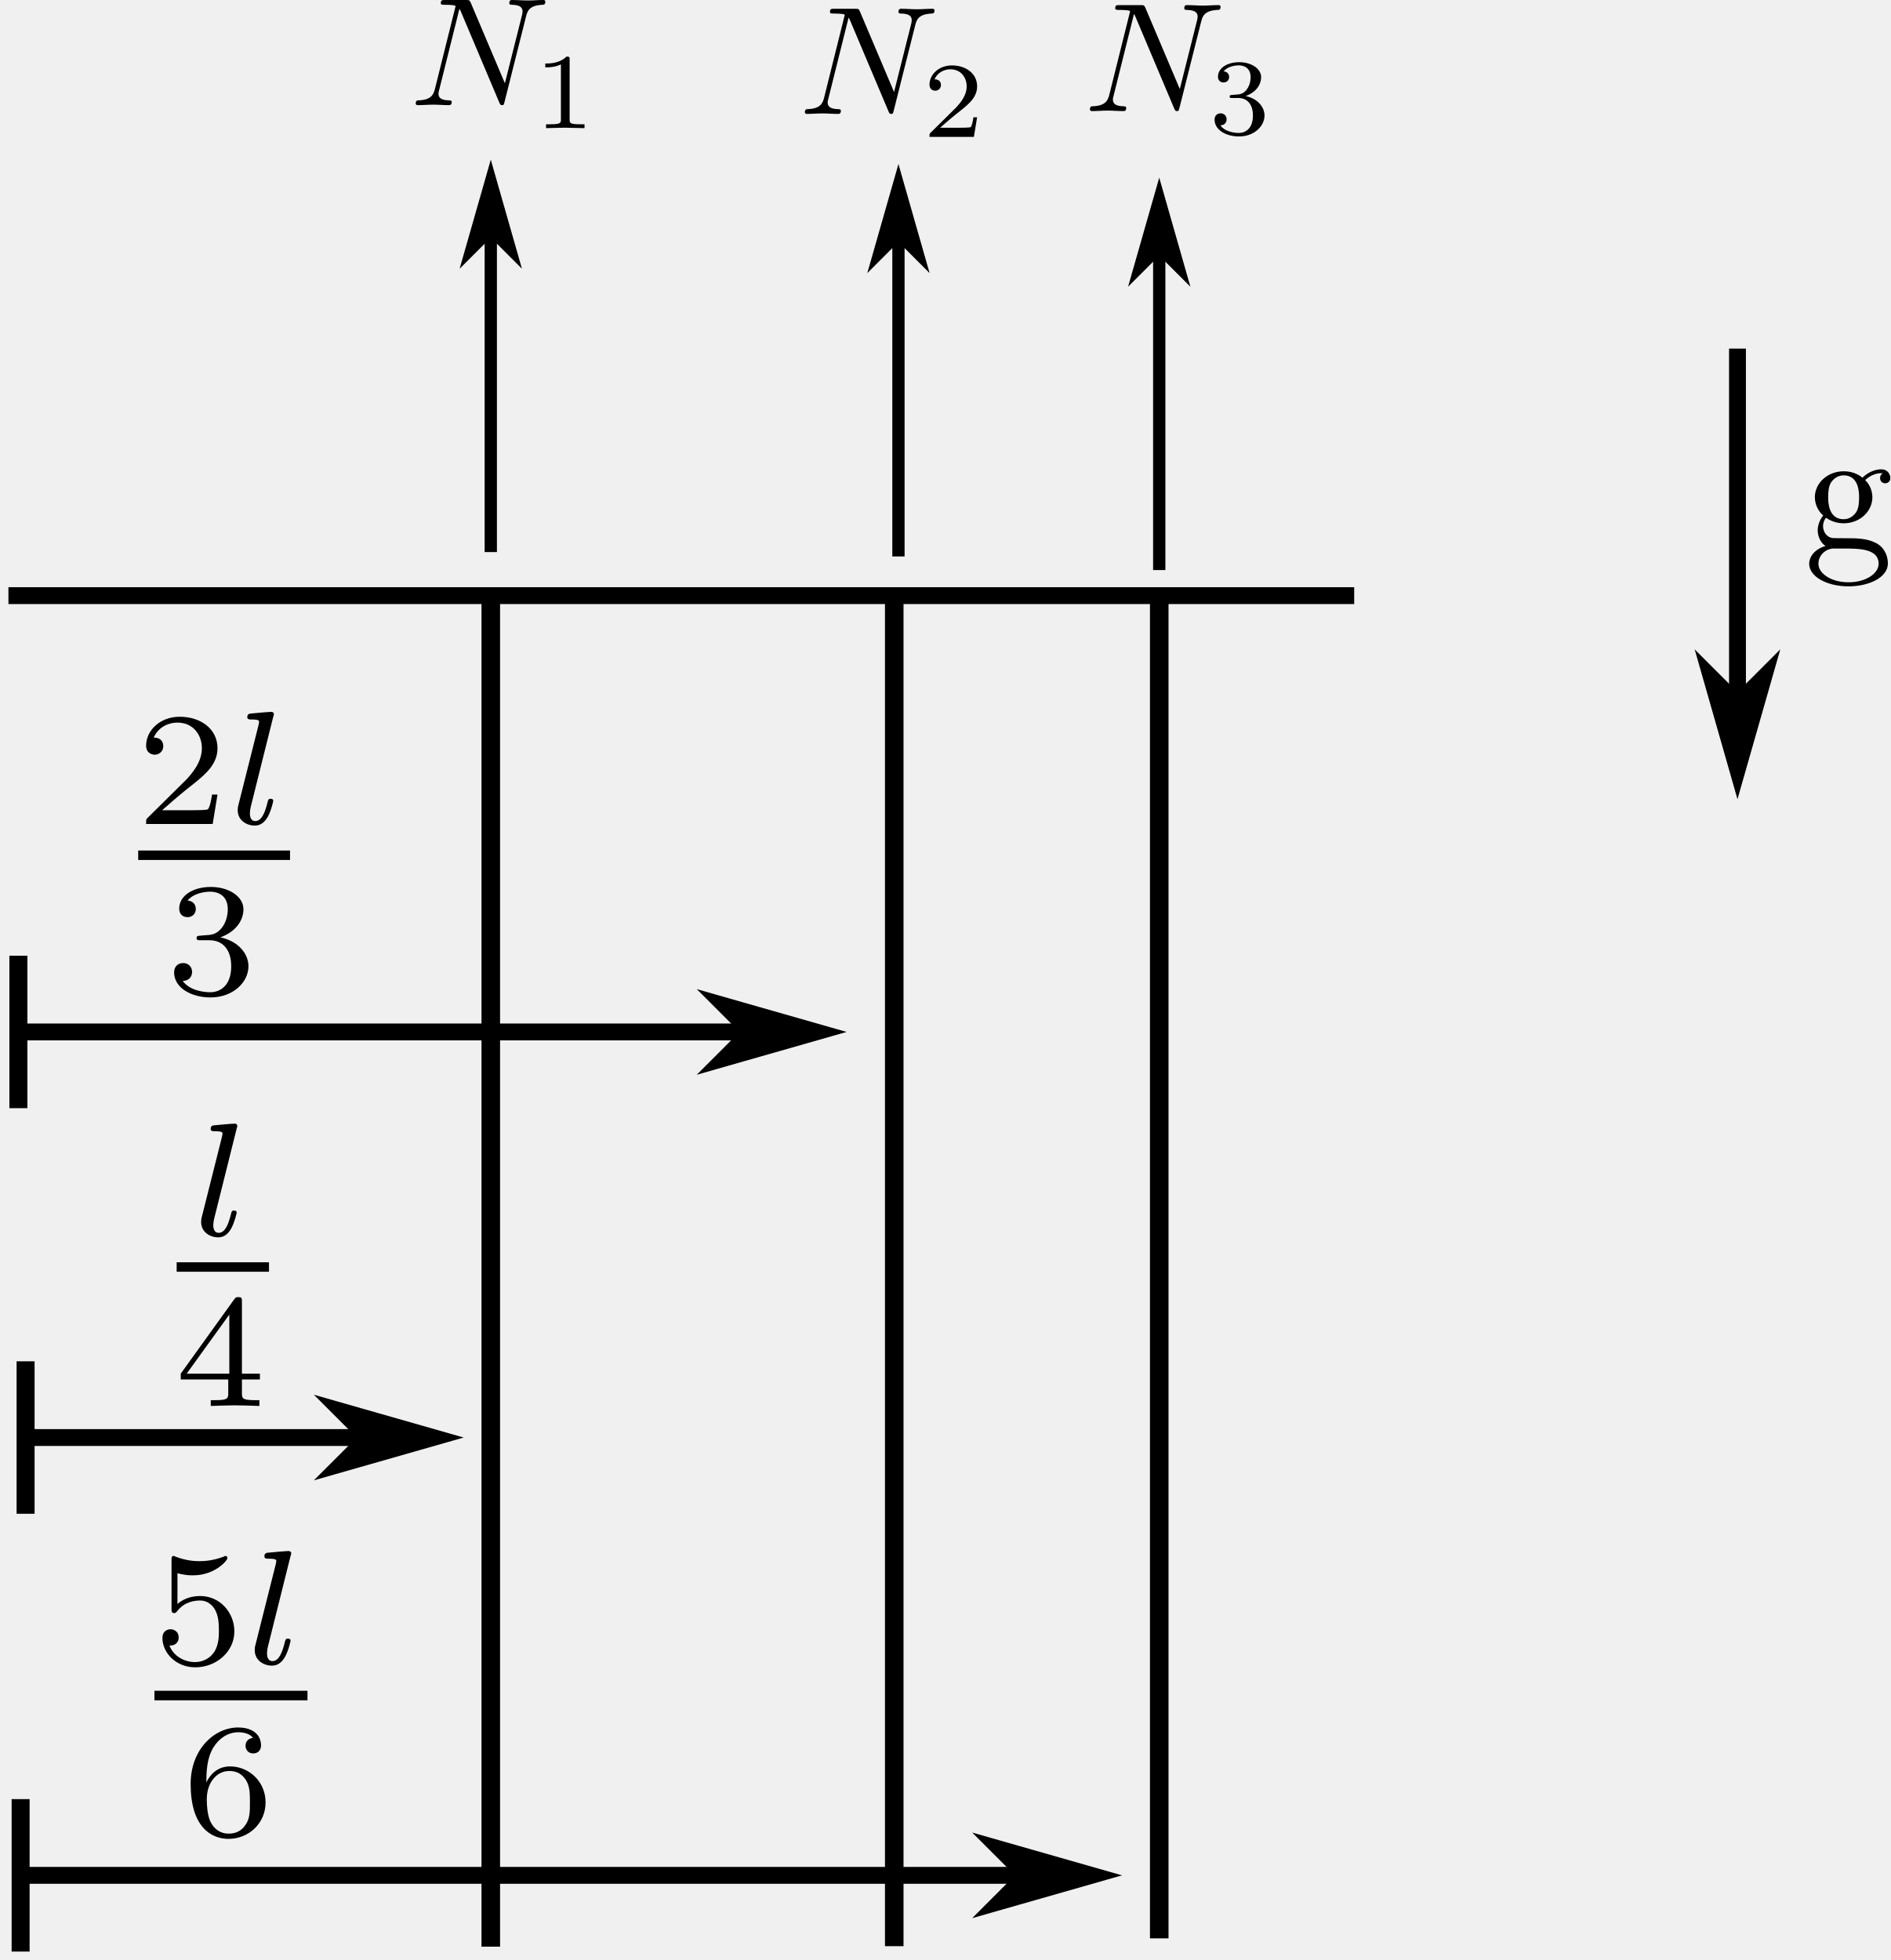
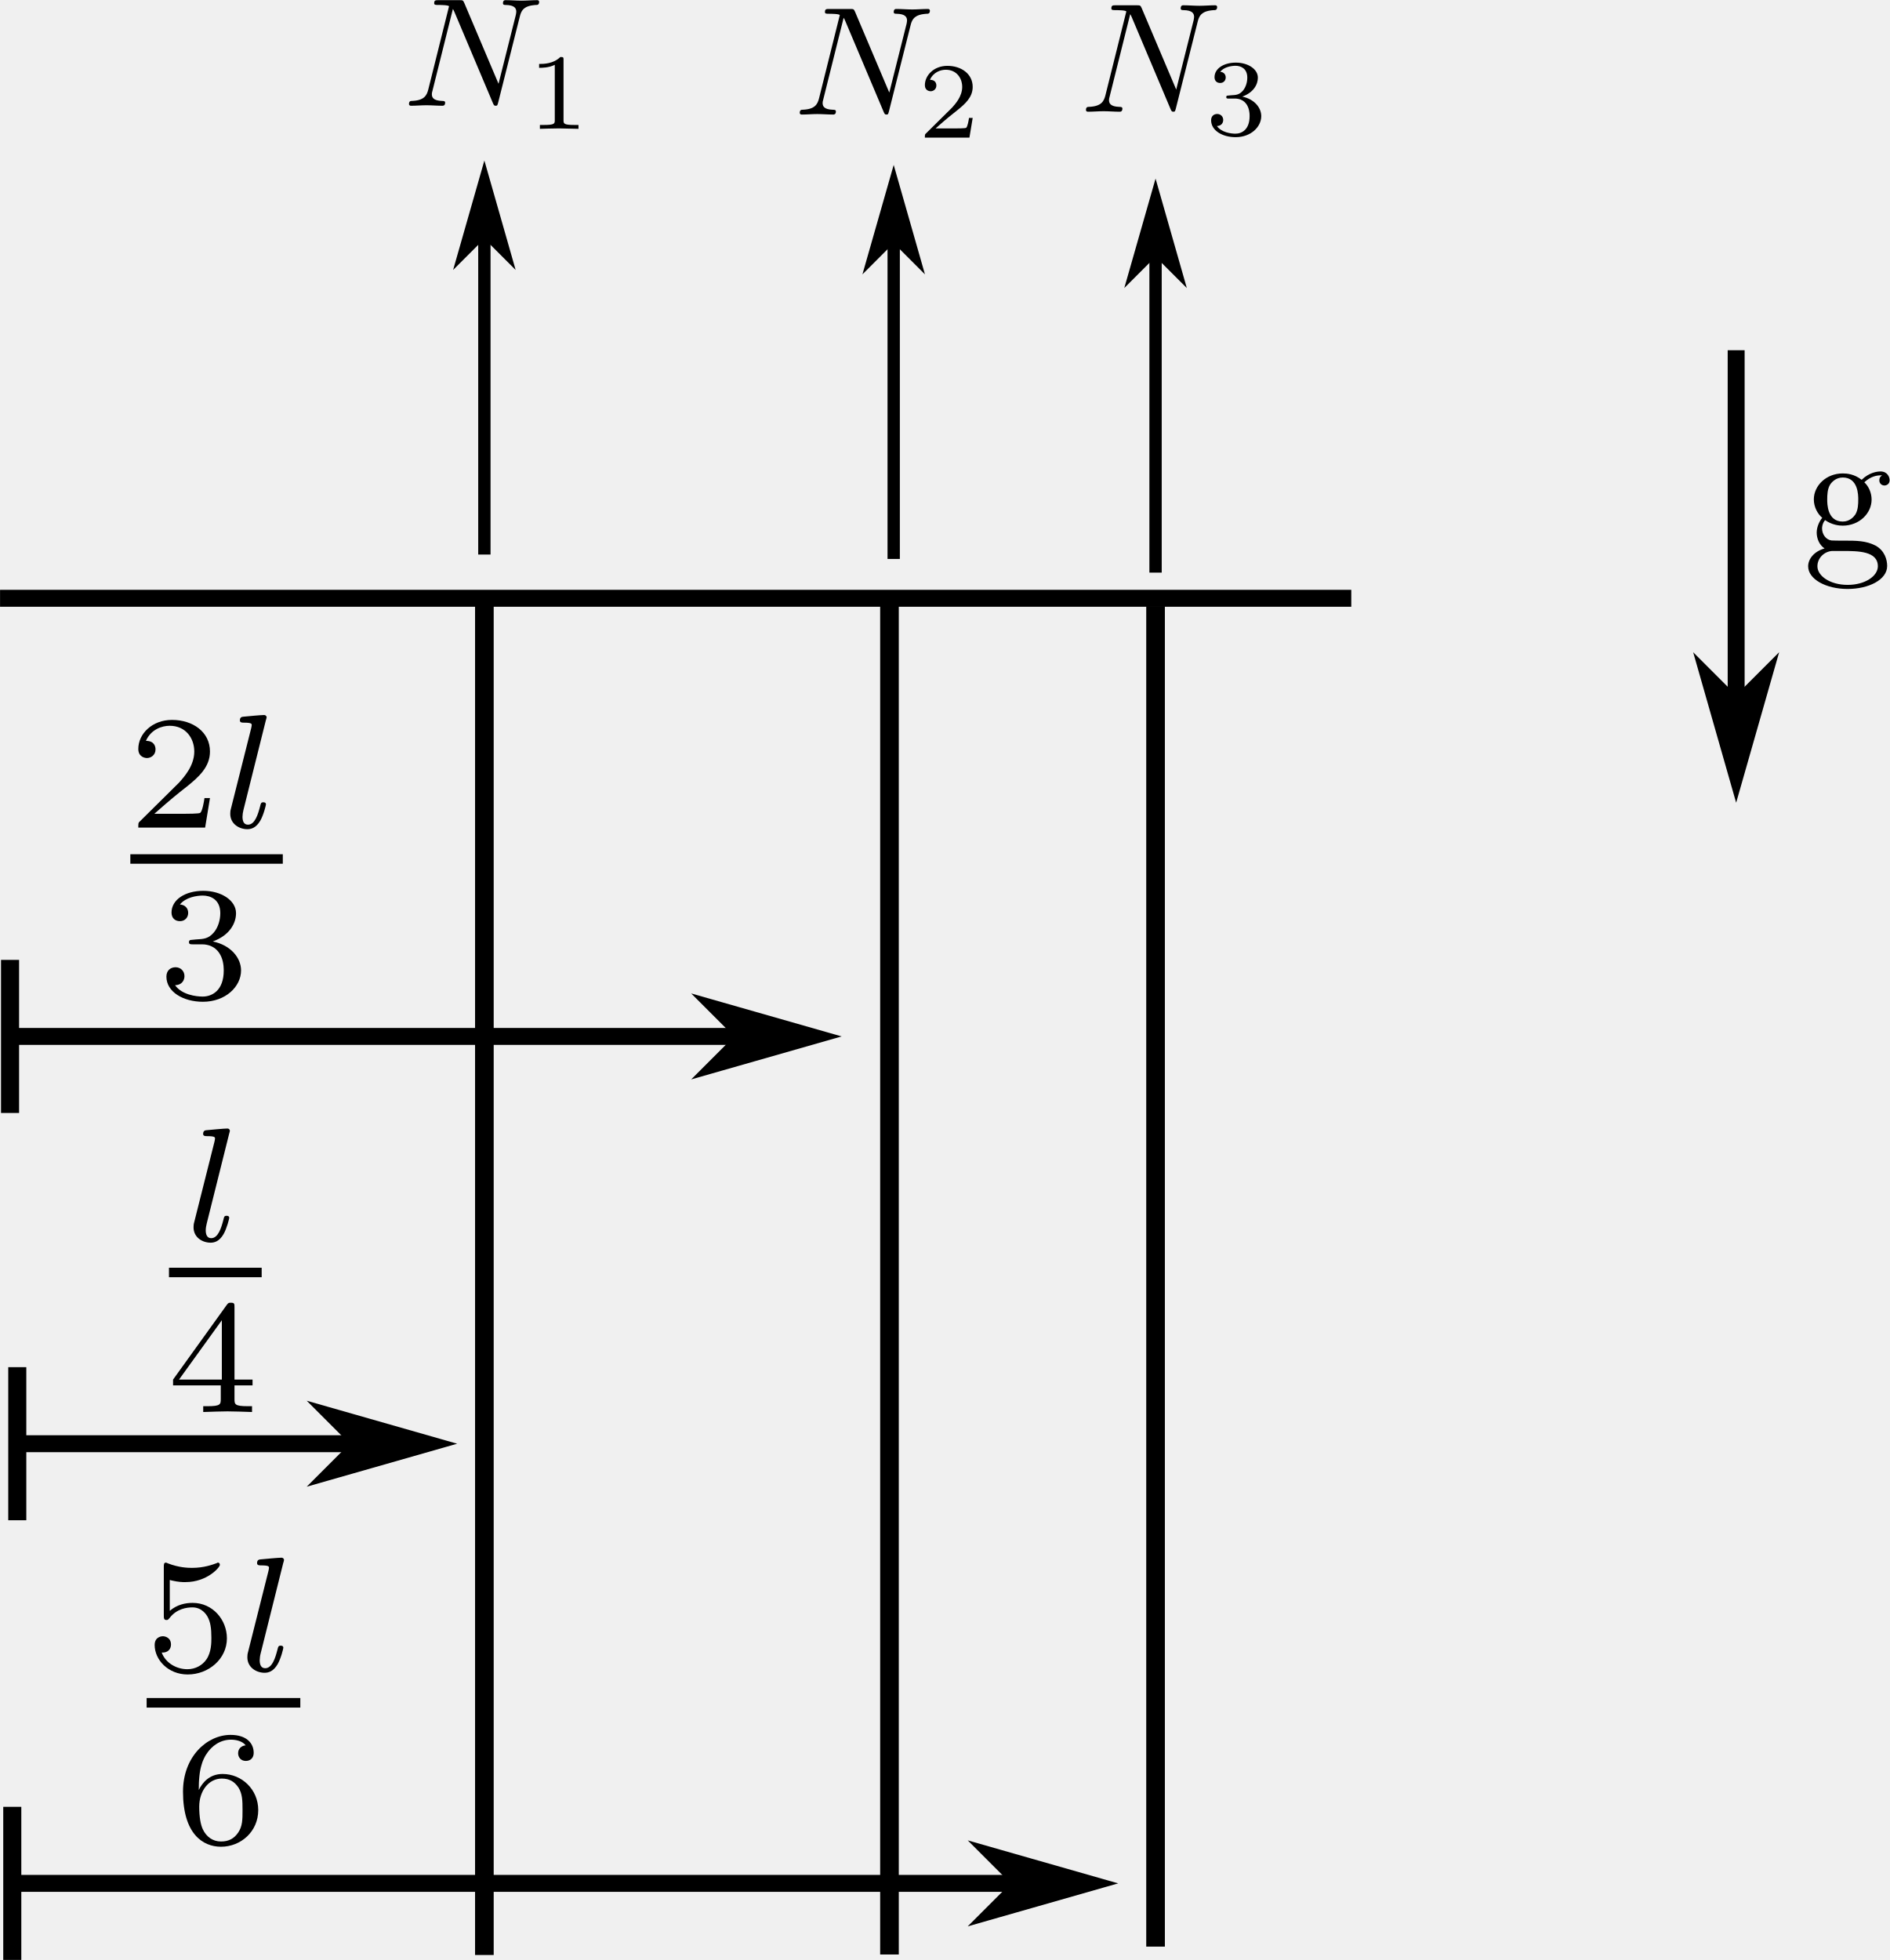
- <svg xmlns="http://www.w3.org/2000/svg" width="154.016" height="159.691" id="svg2" version="1.1">
+ <svg xmlns="http://www.w3.org/2000/svg" width="114.623" height="118.869" id="svg2" version="1.1">
  <defs id="defs4">
    <marker orient="auto" refY="0" refX="0" id="StopL" style="overflow:visible">
      <path id="path5825" d="M 0,5.65 0,-5.65" style="fill:none;stroke:#000000;stroke-width:1pt" transform="scale(0.8,0.8)" />
    </marker>
    <marker style="overflow:visible" id="DistanceStart" refX="0" refY="0" orient="auto">
      <g id="g2300">
        <path style="fill:none;stroke:#ffffff;stroke-width:1.15;stroke-linecap:square" d="M 0,0 2,0" id="path2306" />
        <path style="fill:#000000;fill-rule:evenodd;stroke:none" d="M 0,0 13,4 9,0 13,-4 0,0 z" id="path2302" />
        <path style="fill:none;stroke:#000000;stroke-width:1;stroke-linecap:square" d="M 0,-4 0,40" id="path2304" />
      </g>
    </marker>
    <marker orient="auto" refY="0" refX="0" id="Arrow1Mend" style="overflow:visible">
      <path id="path3886" d="M 0,0 5,-5 -12.5,0 5,5 0,0 z" style="fill-rule:evenodd;stroke:#000000;stroke-width:1pt" transform="matrix(-0.4,0,0,-0.4,-4,0)" />
    </marker>
    <marker orient="auto" refY="0" refX="0" id="Arrow1Mstart" style="overflow:visible">
      <path id="path3883" d="M 0,0 5,-5 -12.5,0 5,5 0,0 z" style="fill-rule:evenodd;stroke:#000000;stroke-width:1pt" transform="matrix(0.4,0,0,0.4,4,0)" />
    </marker>
    <marker orient="auto" refY="0" refX="0" id="Arrow1Mstart-4" style="overflow:visible">
      <path id="path3883-2" d="M 0,0 5,-5 -12.5,0 5,5 0,0 z" style="fill-rule:evenodd;stroke:#000000;stroke-width:1pt" transform="matrix(0.4,0,0,0.4,4,0)" />
    </marker>
    <marker orient="auto" refY="0" refX="0" id="Arrow1Mend-7" style="overflow:visible">
      <path id="path3886-9" d="M 0,0 5,-5 -12.5,0 5,5 0,0 z" style="fill-rule:evenodd;stroke:#000000;stroke-width:1pt" transform="matrix(-0.4,0,0,-0.4,-4,0)" />
    </marker>
    <marker orient="auto" refY="0" refX="0" id="Arrow1Mstart-4-4" style="overflow:visible">
      <path id="path3883-2-9" d="M 0,0 5,-5 -12.5,0 5,5 0,0 z" style="fill-rule:evenodd;stroke:#000000;stroke-width:1pt" transform="matrix(0.4,0,0,0.4,4,0)" />
    </marker>
    <marker orient="auto" refY="0" refX="0" id="Arrow1Mend-7-9" style="overflow:visible">
      <path id="path3886-9-7" d="M 0,0 5,-5 -12.5,0 5,5 0,0 z" style="fill-rule:evenodd;stroke:#000000;stroke-width:1pt" transform="matrix(-0.4,0,0,-0.4,-4,0)" />
    </marker>
    <marker orient="auto" refY="0" refX="0" id="StopL-5" style="overflow:visible">
      <path id="path5825-0" d="M 0,5.65 0,-5.65" style="fill:none;stroke:#000000;stroke-width:1pt" transform="scale(0.8,0.8)" />
    </marker>
    <marker orient="auto" refY="0" refX="0" id="Arrow1Mend-7-97" style="overflow:visible">
      <path id="path3886-9-73" d="M 0,0 5,-5 -12.5,0 5,5 0,0 z" style="fill-rule:evenodd;stroke:#000000;stroke-width:1pt" transform="matrix(-0.4,0,0,-0.4,-4,0)" />
    </marker>
    <marker orient="auto" refY="0" refX="0" id="StopL-0" style="overflow:visible">
      <path id="path5825-1" d="M 0,5.65 0,-5.65" style="fill:none;stroke:#000000;stroke-width:1pt" transform="scale(0.8,0.8)" />
    </marker>
    <marker orient="auto" refY="0" refX="0" id="Arrow1Mend-7-4" style="overflow:visible">
      <path id="path3886-9-0" d="M 0,0 5,-5 -12.5,0 5,5 0,0 z" style="fill-rule:evenodd;stroke:#000000;stroke-width:1pt" transform="matrix(-0.4,0,0,-0.4,-4,0)" />
    </marker>
    <marker orient="auto" refY="0" refX="0" id="Arrow1Mend-7-97-9" style="overflow:visible">
      <path id="path3886-9-73-3" d="M 0,0 5,-5 -12.5,0 5,5 0,0 z" style="fill-rule:evenodd;stroke:#000000;stroke-width:1pt" transform="matrix(-0.4,0,0,-0.4,-4,0)" />
    </marker>
  </defs>
-   <g id="layer1" transform="translate(-44.27083,-97.12315)">
+   <g id="layer1" transform="translate(-44.78125,-97.11347)">
    <flowRoot style="font-size:8px;font-style:normal;font-variant:normal;font-weight:normal;font-stretch:normal;line-height:125%;letter-spacing:0px;word-spacing:0px;fill:#000000;fill-opacity:1;stroke:none;font-family:Monospace;-inkscape-font-specification:Monospace" id="flowRoot4599" xml:space="preserve">
      <flowRegion id="flowRegion4601">
        <rect y="-102.419" x="8.586" height="77.277" width="88.388" id="rect4603" />
      </flowRegion>
      <flowPara id="flowPara4605" />
    </flowRoot>
    <flowRoot xml:space="preserve" id="flowRoot4684" style="font-size:8px;font-style:normal;font-variant:normal;font-weight:normal;font-stretch:normal;line-height:125%;letter-spacing:0px;word-spacing:0px;fill:#000000;fill-opacity:1;stroke:none;font-family:Monospace;-inkscape-font-specification:Monospace">
      <flowRegion id="flowRegion4686">
        <rect id="rect4688" width="92.934" height="59.094" x="86.368" y="-85.246" />
      </flowRegion>
      <flowPara id="flowPara4690" />
    </flowRoot>
-     <path id="path3343" d="m 44.958,145.652 109.646,0" style="fill:none;stroke:#000000;stroke-width:1.374px;stroke-linecap:butt;stroke-linejoin:miter;stroke-opacity:1" />
-     <path id="path3345" d="m 117.13,145.417 0,110.27" style="fill:none;stroke:#000000;stroke-width:1.512px;stroke-linecap:butt;stroke-linejoin:miter;stroke-opacity:1" />
-     <path id="path3347-8" d="m 45.769,181.201 64.773,0" style="fill:none;stroke:#000000;stroke-width:1.374px;stroke-linecap:butt;stroke-linejoin:miter;stroke-opacity:1;marker-start:url(#StopL);marker-end:url(#Arrow1Mend-7)" />
-     <path id="path4944" d="m 185.833,125.527 0,34.004" style="fill:none;stroke:#000000;stroke-width:1.374px;stroke-linecap:butt;stroke-linejoin:miter;stroke-opacity:1;marker-end:url(#Arrow1Mend-7-9)" />
-     <g id="g5188" transform="matrix(2.06097,0,0,2.06097,109.8062,50.06491)">
+     <path id="path3343" d="m 44.784,133.398 81.959,0" style="fill:none;stroke:#000000;stroke-width:1.027px;stroke-linecap:butt;stroke-linejoin:miter;stroke-opacity:1" />
+     <path id="path3345" d="m 98.732,133.222 0,82.426" style="fill:none;stroke:#000000;stroke-width:1.13px;stroke-linecap:butt;stroke-linejoin:miter;stroke-opacity:1" />
+     <path id="path3347-8" d="m 45.391,159.97 48.417,0" style="fill:none;stroke:#000000;stroke-width:1.027px;stroke-linecap:butt;stroke-linejoin:miter;stroke-opacity:1;marker-start:url(#StopL);marker-end:url(#Arrow1Mend-7)" />
+     <path id="path4944" d="m 150.087,118.354 0,25.418" style="fill:none;stroke:#000000;stroke-width:1.027px;stroke-linecap:butt;stroke-linejoin:miter;stroke-opacity:1;marker-end:url(#Arrow1Mend-7-9)" />
+     <g id="g5188" transform="matrix(1.540552,0,0,1.540552,93.25775,61.94765)">
      <g word-spacing="normal" letter-spacing="normal" font-size-adjust="none" font-stretch="normal" font-weight="normal" font-variant="normal" font-style="normal" stroke-miterlimit="10.433" xml:space="preserve" transform="matrix(0.1409076,0,0,-0.1409076,-24.65882,101.8022)" id="g5190" style="font-style:normal;font-variant:normal;font-weight:normal;font-stretch:normal;letter-spacing:normal;word-spacing:normal;text-anchor:start;fill:none;stroke:#000000;stroke-linecap:butt;stroke-linejoin:miter;stroke-miterlimit:10.433;stroke-opacity:1;stroke-dasharray:none;stroke-dashoffset:0">
        <path id="path5192" d="m 460.8,412.82 0,0.03 0,0.02 0,0.03 0,0.04 0,0.04 0.01,0.05 0,0.05 0,0.06 0.01,0.05 0.01,0.07 0.01,0.06 0.01,0.07 0.01,0.07 0.01,0.08 0.02,0.08 0.02,0.08 0.02,0.08 0.02,0.08 0.03,0.09 0.03,0.09 0.03,0.09 0.04,0.09 0.03,0.09 0.05,0.1 0.04,0.09 0.05,0.1 0.06,0.09 0.06,0.1 0.06,0.09 0.07,0.1 0.07,0.09 0.07,0.1 c 1.96,-1.39 3.99,-1.55 4.94,-1.55 v 1.14 c -4.34,0 -4.34,4.99 -4.34,6.14 0,1.35 0.06,2.94 0.8,4.17 0.4,0.61 1.54,2 3.54,2 4.33,0 4.33,-4.98 4.33,-6.12 0,-1.34 -0.05,-2.94 -0.8,-4.19 -0.39,-0.59 -1.54,-2 -3.53,-2 h 0 v -1.14 c 4.63,0 8.06,3.44 8.06,7.28 0,1.85 -0.79,3.69 -2.03,4.83 1.78,1.69 3.58,1.94 4.49,1.94 0.09,0 0.34,0 0.5,-0.05 -0.56,-0.2 -0.8,-0.75 -0.8,-1.34 0,-0.85 0.64,-1.44 1.44,-1.44 0.5,0 1.44,0.34 1.44,1.48 0,0.85 -0.6,2.44 -2.54,2.44 -1,0 -3.18,-0.3 -5.28,-2.33 -2.09,1.64 -4.18,1.78 -5.28,1.78 -4.64,0 -8.08,-3.43 -8.08,-7.26 0,-2.19 1.1,-4.09 2.35,-5.14 -0.64,-0.74 -1.55,-2.39 -1.55,-4.13 0,-1.54 0.66,-3.43 2.2,-4.43 -3,-0.85 -4.59,-2.99 -4.59,-4.99 0,-3.58 4.94,-6.33 11.02,-6.33 l 0.04,1.14 c -5.03,0 -8.47,2.55 -8.47,5.19 0,2.3 1.89,4.14 4.1,4.28 h 2.94 c 4.28,0 9.85,0 9.85,-4.28 0,-2.69 -3.53,-5.19 -8.42,-5.19 h 0 l -0.04,-1.14 c 5.87,0 11.06,2.55 11.06,6.43 0,1.75 -0.7,4.29 -3.24,5.68 -2.64,1.39 -5.53,1.39 -8.57,1.39 -1.25,0 -3.39,0 -3.74,0.05 -1.59,0.2 -2.64,1.75 -2.64,3.34 z" style="fill:#000000;stroke-width:0" />
      </g>
    </g>
-     <path id="path3345-8" d="m 84.258,146.258 0,109.469" style="fill:none;stroke:#000000;stroke-width:1.512px;stroke-linecap:butt;stroke-linejoin:miter;stroke-opacity:1" />
-     <path id="path3347-8-0" d="m 46.356,214.246 32.988,0" style="fill:none;stroke:#000000;stroke-width:1.374px;stroke-linecap:butt;stroke-linejoin:miter;stroke-opacity:1;marker-start:url(#StopL);marker-end:url(#Arrow1Mend-7)" />
-     <g transform="matrix(3.375,0,0,3.375,-49.71449,-33.13697)" id="g3373">
+     <path id="path3345-8" d="m 74.161,133.851 0,81.827" style="fill:none;stroke:#000000;stroke-width:1.13px;stroke-linecap:butt;stroke-linejoin:miter;stroke-opacity:1" />
+     <path id="path3347-8-0" d="m 45.829,184.671 24.658,0" style="fill:none;stroke:#000000;stroke-width:1.027px;stroke-linecap:butt;stroke-linejoin:miter;stroke-opacity:1;marker-start:url(#StopL);marker-end:url(#Arrow1Mend-7)" />
+     <g transform="matrix(2.522774,0,0,2.522774,-25.98213,-0.2448146)" id="g3373">
      <g style="font-style:normal;font-variant:normal;font-weight:normal;font-stretch:normal;letter-spacing:normal;word-spacing:normal;text-anchor:start;fill:none;stroke:#000000;stroke-linecap:butt;stroke-linejoin:miter;stroke-miterlimit:10.433;stroke-opacity:1;stroke-dasharray:none;stroke-dashoffset:0" id="g3375" transform="matrix(0.1118897,0,0,-0.1118897,-19.58069,116.0661)" xml:space="preserve" stroke-miterlimit="10.433" font-style="normal" font-variant="normal" font-weight="normal" font-stretch="normal" font-size-adjust="none" letter-spacing="normal" word-spacing="normal">
        <path style="fill:#000000;stroke-width:0" d="m 474.95,448.9 0,0.01 0,0 0,0 0.01,0.01 0,0 0,0.01 0,0.01 0,0 0.01,0.01 0,0.01 0,0.01 0.01,0.02 0,0.02 0.01,0.02 0.01,0.02 0,0.02 0.01,0.02 0,0.03 0.01,0.02 0.01,0.05 0.01,0.04 0.01,0.03 0,0.02 0.01,0.02 0,0.02 0.01,0.02 0,0.02 0.01,0.02 0,0.01 0,0.01 0,0.01 0,0 0.01,0.01 0,0 0,0.01 0,0 0,0.01 0,0 0,0 0,0.01 0,0 c 0,0.19 -0.14,0.5 -0.56,0.5 -0.69,0 -3.6,-0.28 -4.46,-0.36 -0.25,-0.03 -0.73,-0.06 -0.73,-0.8 0,-0.48 0.48,-0.48 0.87,-0.48 1.68,0 1.68,-0.25 1.68,-0.53 0,-0.24 -0.08,-0.46 -0.14,-0.77 l -4.33,-17.2 c -0.11,-0.36 -0.14,-0.74 -0.14,-1.08 0,-2.23 1.98,-3.31 3.65,-3.31 0.85,0 1.89,0.28 2.8,1.84 0.73,1.28 1.22,3.35 1.22,3.49 0,0.45 -0.45,0.45 -0.56,0.45 -0.49,0 -0.55,-0.2 -0.69,-0.84 -0.45,-1.74 -1.13,-3.97 -2.63,-3.97 -0.93,0 -1.17,0.87 -1.17,1.7 0,0.39 0.1,1.05 0.21,1.44 z" id="path3377" />
        <polyline style="fill:#000000;fill-rule:nonzero;stroke-width:0" points="462,418 481.92,418 481.92,420.04 462,420.04 " id="polyline3379" />
        <path style="fill:#000000;stroke-width:0" d="m 479.96,394.76 v 1.25 h -3.88 v 15.54 c 0,0.72 0,0.97 -0.76,0.97 -0.43,0 -0.57,0 -0.91,-0.48 l -11.53,-16.03 v -1.25 h 10.25 l 0.23,1.25 h -9.2 l 9.2,12.75 v -12.75 l -0.23,-1.25 v -2.86 c 0,-1.19 0,-1.61 -2.83,-1.61 h -0.94 v -1.25 c 1.74,0.06 3.97,0.14 5.22,0.14 1.3,0 3.52,-0.08 5.27,-0.14 v 1.25 h -0.94 c -2.83,0 -2.83,0.42 -2.83,1.61 v 2.86 z" id="path3381" />
      </g>
    </g>
-     <g id="g3489" transform="matrix(3.375,0,0,3.375,-52.8491,-66.68576)">
+     <g id="g3489" transform="matrix(2.522774,0,0,2.522774,-28.32521,-25.32215)">
      <g word-spacing="normal" letter-spacing="normal" font-size-adjust="none" font-stretch="normal" font-weight="normal" font-variant="normal" font-style="normal" stroke-miterlimit="10.433" xml:space="preserve" transform="matrix(0.1118897,0,0,-0.1118897,-19.58069,116.0661)" id="g3491" style="font-style:normal;font-variant:normal;font-weight:normal;font-stretch:normal;letter-spacing:normal;word-spacing:normal;text-anchor:start;fill:none;stroke:#000000;stroke-linecap:butt;stroke-linejoin:miter;stroke-miterlimit:10.433;stroke-opacity:1;stroke-dasharray:none;stroke-dashoffset:0">
        <path id="path3493" d="m 479.11,432.11 h -1.18 c -0.1,-0.77 -0.46,-2.83 -0.91,-3.18 -0.27,-0.2 -2.95,-0.2 -3.44,-0.2 h -6.42 c 3.66,3.23 4.88,4.2 6.97,5.84 2.58,2.07 4.98,4.22 4.98,7.54 0,4.21 -3.68,6.79 -8.15,6.79 -4.32,0 -7.25,-3.03 -7.25,-6.23 0,-1.78 1.5,-1.96 1.86,-1.96 0.82,0 1.84,0.6 1.84,1.85 0,0.62 -0.25,1.84 -2.06,1.84 1.08,2.47 3.45,3.24 5.09,3.24 3.49,0 5.3,-2.71 5.3,-5.53 0,-3.04 -2.16,-5.44 -3.28,-6.69 l -8.39,-8.3 c -0.36,-0.31 -0.36,-0.39 -0.36,-1.36 h 14.36 z" style="fill:#000000;stroke-width:0" />
        <path id="path3495" d="m 491.14,448.9 0.01,0.01 0,0 0,0 0,0.01 0,0 0.01,0.01 0,0.01 0,0 0,0.01 0,0.01 0.01,0.01 0,0.02 0.01,0.02 0.01,0.02 0,0.02 0.01,0.02 0,0.02 0.01,0.03 0,0.02 0.02,0.05 0.01,0.04 0,0.03 0.01,0.02 0,0.02 0.01,0.02 0,0.02 0.01,0.02 0,0.02 0,0.01 0.01,0.01 0,0.01 0,0 0,0.01 0,0 0,0.01 0,0 0,0.01 0,0 0,0 0,0.01 0.01,0 c 0,0.19 -0.15,0.5 -0.57,0.5 -0.68,0 -3.59,-0.28 -4.45,-0.36 -0.25,-0.03 -0.73,-0.06 -0.73,-0.8 0,-0.48 0.48,-0.48 0.87,-0.48 1.67,0 1.67,-0.25 1.67,-0.53 0,-0.24 -0.08,-0.46 -0.14,-0.77 l -4.33,-17.2 c -0.11,-0.36 -0.14,-0.74 -0.14,-1.08 0,-2.23 1.99,-3.31 3.66,-3.31 0.84,0 1.89,0.28 2.8,1.84 0.73,1.28 1.21,3.35 1.21,3.49 0,0.45 -0.45,0.45 -0.56,0.45 -0.48,0 -0.54,-0.2 -0.69,-0.84 -0.45,-1.74 -1.12,-3.97 -2.62,-3.97 -0.94,0 -1.17,0.87 -1.17,1.7 0,0.39 0.09,1.05 0.2,1.44 z" style="fill:#000000;stroke-width:0" />
        <polyline id="polyline3497" points="462,418 494.76,418 494.76,420.04 462,420.04 " style="fill:#000000;fill-rule:nonzero;stroke-width:0" />
        <path id="path3499" d="m 477.39,400.68 0.26,-0.01 0.25,-0.01 0.24,-0.03 0.24,-0.04 0.23,-0.05 0.23,-0.06 0.22,-0.07 0.21,-0.08 0.21,-0.1 0.2,-0.1 0.2,-0.12 0.19,-0.12 0.18,-0.14 0.17,-0.15 0.17,-0.16 0.16,-0.17 0.15,-0.18 0.14,-0.19 0.14,-0.21 0.12,-0.21 0.12,-0.23 0.11,-0.23 0.1,-0.25 0.09,-0.25 0.08,-0.27 0.07,-0.28 0.06,-0.29 0.05,-0.3 0.04,-0.31 0.02,-0.32 0.02,-0.34 0.01,-0.34 c 0,-4.33 -2.52,-5.61 -4.53,-5.61 -1.4,0 -4.47,0.38 -5.93,2.44 1.63,0.06 2.02,1.22 2.02,1.95 0,1.11 -0.84,1.91 -1.92,1.91 -0.97,0 -1.96,-0.6 -1.96,-2.02 0,-3.28 3.63,-5.4 7.85,-5.4 4.84,0 8.19,3.25 8.19,6.73 0,2.72 -2.22,5.44 -6.07,6.23 3.66,1.33 4.99,3.94 4.99,6.07 0,2.75 -3.17,4.81 -7.03,4.81 -3.88,0 -6.83,-1.89 -6.83,-4.67 0,-1.19 0.76,-1.85 1.81,-1.85 1.08,0 1.77,0.8 1.77,1.77 0,1.02 -0.69,1.75 -1.77,1.81 1.22,1.55 3.61,1.92 4.91,1.92 1.56,0 3.76,-0.76 3.76,-3.79 0,-1.47 -0.48,-3.07 -1.39,-4.14 -1.15,-1.33 -2.12,-1.41 -3.87,-1.5 -0.88,-0.08 -0.94,-0.08 -1.11,-0.11 -0.08,0 -0.36,-0.07 -0.36,-0.46 0,-0.48 0.31,-0.48 0.9,-0.48 z" style="fill:#000000;stroke-width:0" />
      </g>
    </g>
-     <path style="fill:none;stroke:#000000;stroke-width:1px;stroke-linecap:butt;stroke-linejoin:miter;stroke-opacity:1;marker-end:url(#Arrow1Mend-7-97)" d="m 40.714,26.894 0,-30" id="path3559" transform="translate(43.54365,115.2085)" />
-     <path id="path4601" d="m 117.472,142.46 0,-30" style="fill:none;stroke:#000000;stroke-width:1px;stroke-linecap:butt;stroke-linejoin:miter;stroke-opacity:1;marker-end:url(#Arrow1Mend-7-97)" />
-     <g id="g4661" transform="matrix(2.25,0,0,2.25,7.031365,-53.19688)">
+     <path style="fill:none;stroke:#000000;stroke-width:0.747px;stroke-linecap:butt;stroke-linejoin:miter;stroke-opacity:1;marker-end:url(#Arrow1Mend-7-97)" d="m 74.161,130.745 0,-22.425" id="path3559" />
+     <path id="path4601" d="m 98.988,131.012 0,-22.425" style="fill:none;stroke:#000000;stroke-width:0.747px;stroke-linecap:butt;stroke-linejoin:miter;stroke-opacity:1;marker-end:url(#Arrow1Mend-7-97)" />
+     <g id="g4661" transform="matrix(1.681849,0,0,1.681849,16.43475,-15.23937)">
      <g id="content" transform="matrix(0.1118897,0,0,-0.1118897,-19.58069,116.0661)" xml:space="preserve" stroke-miterlimit="10.433" font-style="normal" font-variant="normal" font-weight="normal" font-stretch="normal" font-size-adjust="none" letter-spacing="normal" word-spacing="normal" style="font-style:normal;font-variant:normal;font-weight:normal;font-stretch:normal;letter-spacing:normal;word-spacing:normal;text-anchor:start;fill:none;stroke:#000000;stroke-linecap:butt;stroke-linejoin:miter;stroke-miterlimit:10.433;stroke-opacity:1;stroke-dasharray:none;stroke-dashoffset:0">
        <path d="m 493.19,435 0.1,0.37 0.05,0.18 0.06,0.17 0.06,0.18 0.07,0.17 0.07,0.16 0.08,0.16 0.08,0.16 0.09,0.16 0.1,0.15 0.1,0.14 0.12,0.14 0.12,0.14 0.13,0.13 0.15,0.12 0.15,0.12 0.16,0.11 0.18,0.11 0.18,0.11 0.2,0.09 0.21,0.09 0.23,0.09 0.23,0.07 0.26,0.07 0.26,0.07 0.28,0.05 0.3,0.05 0.31,0.04 0.33,0.04 0.35,0.03 0.18,0.01 0.19,0 c 0.25,0 0.84,0.05 0.84,1 0,0.05 0,0.55 -0.64,0.55 -1.66,0 -3.39,-0.16 -5.03,-0.16 -1.7,0 -3.44,0.16 -5.1,0.16 -0.29,0 -0.89,0 -0.89,-1 0,-0.55 0.5,-0.55 0.89,-0.55 2.85,-0.04 3.4,-1.09 3.4,-2.18 0,-0.16 -0.1,-0.91 -0.15,-1.05 l -5.57,-22.17 -11.02,26 c -0.41,0.9 -0.45,0.95 -1.59,0.95 h -6.67 c -1,0 -1.46,0 -1.46,-1 0,-0.55 0.46,-0.55 1.39,-0.55 0.25,0 3.39,0 3.39,-0.45 l -6.67,-26.75 c -0.5,-2 -1.34,-3.59 -5.37,-3.73 -0.32,0 -0.86,-0.05 -0.86,-1 0,-0.35 0.25,-0.55 0.65,-0.55 1.6,0 3.33,0.16 4.99,0.16 1.69,0 3.48,-0.16 5.12,-0.16 0.25,0 0.89,0 0.89,1 0,0.5 -0.43,0.55 -0.98,0.55 -2.89,0.09 -3.3,1.18 -3.3,2.18 0,0.35 0.05,0.6 0.21,1.14 l 6.57,26.32 c 0.21,-0.3 0.21,-0.39 0.46,-0.89 l 12.4,-29.35 c 0.35,-0.86 0.49,-0.95 0.94,-0.95 0.55,0 0.55,0.16 0.8,1.05 z" id="path4664" style="fill:#000000;stroke-width:0" />
        <path d="m 507.27,420.92 0,0.04 0,0.04 0,0.05 0,0.04 0,0.03 0,0.04 0,0.04 0,0.03 0,0.04 0,0.03 -0.01,0.03 0,0.03 0,0.03 0,0.03 -0.01,0.03 0,0.02 -0.01,0.03 0,0.02 -0.01,0.03 0,0.02 -0.01,0.04 -0.02,0.04 -0.02,0.03 -0.01,0.03 -0.03,0.03 -0.02,0.03 -0.03,0.02 -0.03,0.02 -0.03,0.02 -0.04,0.01 -0.04,0.01 -0.04,0.02 -0.03,0 -0.02,0 -0.03,0.01 -0.02,0 -0.03,0.01 -0.03,0 -0.03,0 -0.03,0 -0.03,0 -0.04,0.01 -0.03,0 -0.04,0 -0.03,0 -0.04,0 -0.04,0 -0.04,0 -0.04,0 -0.04,0 -0.05,0 -0.04,0 c -2.24,-2.2 -5.39,-2.23 -6.83,-2.23 v -1.25 c 0.84,0 3.14,0 5.05,0.97 v -17.77 c 0,-1.16 0,-1.61 -3.49,-1.61 h -1.31 v -1.25 c 0.62,0.03 4.9,0.14 6.2,0.14 1.08,0 5.47,-0.11 6.24,-0.14 v 1.25 h -1.33 c -3.49,0 -3.49,0.45 -3.49,1.61 z" id="path4666" style="fill:#000000;stroke-width:0" />
      </g>
    </g>
-     <g id="g4790" transform="matrix(2.25,0,0,2.25,38.73946,-52.48259)">
+     <g id="g4790" transform="matrix(1.681849,0,0,1.681849,40.13619,-14.70545)">
      <g word-spacing="normal" letter-spacing="normal" font-size-adjust="none" font-stretch="normal" font-weight="normal" font-variant="normal" font-style="normal" stroke-miterlimit="10.433" xml:space="preserve" transform="matrix(0.1118897,0,0,-0.1118897,-19.58069,116.0661)" id="g4792" style="font-style:normal;font-variant:normal;font-weight:normal;font-stretch:normal;letter-spacing:normal;word-spacing:normal;text-anchor:start;fill:none;stroke:#000000;stroke-linecap:butt;stroke-linejoin:miter;stroke-miterlimit:10.433;stroke-opacity:1;stroke-dasharray:none;stroke-dashoffset:0">
        <path id="path4794" d="m 493.19,435 0.1,0.37 0.05,0.18 0.06,0.17 0.06,0.18 0.07,0.17 0.07,0.16 0.08,0.16 0.08,0.16 0.09,0.16 0.1,0.15 0.1,0.14 0.12,0.14 0.12,0.14 0.13,0.13 0.15,0.12 0.15,0.12 0.16,0.11 0.18,0.11 0.18,0.11 0.2,0.09 0.21,0.09 0.23,0.09 0.23,0.07 0.26,0.07 0.26,0.07 0.28,0.05 0.3,0.05 0.31,0.04 0.33,0.04 0.35,0.03 0.18,0.01 0.19,0 c 0.25,0 0.84,0.05 0.84,1 0,0.05 0,0.55 -0.64,0.55 -1.66,0 -3.39,-0.16 -5.03,-0.16 -1.7,0 -3.44,0.16 -5.1,0.16 -0.29,0 -0.89,0 -0.89,-1 0,-0.55 0.5,-0.55 0.89,-0.55 2.85,-0.04 3.4,-1.09 3.4,-2.18 0,-0.16 -0.1,-0.91 -0.15,-1.05 l -5.57,-22.17 -11.02,26 c -0.41,0.9 -0.45,0.95 -1.59,0.95 h -6.67 c -1,0 -1.46,0 -1.46,-1 0,-0.55 0.46,-0.55 1.39,-0.55 0.25,0 3.39,0 3.39,-0.45 l -6.67,-26.75 c -0.5,-2 -1.34,-3.59 -5.37,-3.73 -0.32,0 -0.86,-0.05 -0.86,-1 0,-0.35 0.25,-0.55 0.65,-0.55 1.6,0 3.33,0.16 4.99,0.16 1.69,0 3.48,-0.16 5.12,-0.16 0.25,0 0.89,0 0.89,1 0,0.5 -0.43,0.55 -0.98,0.55 -2.89,0.09 -3.3,1.18 -3.3,2.18 0,0.35 0.05,0.6 0.21,1.14 l 6.57,26.32 c 0.21,-0.3 0.21,-0.39 0.46,-0.89 l 12.4,-29.35 c 0.35,-0.86 0.49,-0.95 0.94,-0.95 0.55,0 0.55,0.16 0.8,1.05 z" style="fill:#000000;stroke-width:0" />
        <path id="path4796" d="m 513.2,405.11 h -1.19 c -0.1,-0.77 -0.46,-2.83 -0.91,-3.18 -0.26,-0.2 -2.95,-0.2 -3.44,-0.2 h -6.42 c 3.66,3.23 4.88,4.2 6.97,5.84 2.58,2.07 4.99,4.22 4.99,7.54 0,4.21 -3.69,6.79 -8.16,6.79 -4.31,0 -7.25,-3.03 -7.25,-6.23 0,-1.78 1.5,-1.96 1.86,-1.96 0.83,0 1.84,0.6 1.84,1.85 0,0.62 -0.25,1.84 -2.06,1.84 1.08,2.47 3.45,3.24 5.09,3.24 3.49,0 5.3,-2.71 5.3,-5.53 0,-3.04 -2.16,-5.44 -3.28,-6.69 l -8.39,-8.3 c -0.36,-0.31 -0.36,-0.39 -0.36,-1.36 h 14.36 z" style="fill:#000000;stroke-width:0" />
      </g>
    </g>
-     <path id="path3345-6" d="m 138.72,146.295 0,108.755" style="fill:none;stroke:#000000;stroke-width:1.512px;stroke-linecap:butt;stroke-linejoin:miter;stroke-opacity:1" />
-     <path id="path3347-8-0-6" d="m 45.95,249.917 87.031,0" style="fill:none;stroke:#000000;stroke-width:1.374px;stroke-linecap:butt;stroke-linejoin:miter;stroke-opacity:1;marker-start:url(#StopL);marker-end:url(#Arrow1Mend-7)" />
-     <g transform="matrix(2.025,0,0,2.025,-52.39182,160.8523)" id="g5020">
+     <path id="path3345-6" d="m 114.871,133.878 0,81.293" style="fill:none;stroke:#000000;stroke-width:1.13px;stroke-linecap:butt;stroke-linejoin:miter;stroke-opacity:1" />
+     <path id="path3347-8-0-6" d="m 45.526,211.335 65.055,0" style="fill:none;stroke:#000000;stroke-width:1.027px;stroke-linecap:butt;stroke-linejoin:miter;stroke-opacity:1;marker-start:url(#StopL);marker-end:url(#Arrow1Mend-7)" />
+     <g transform="matrix(1.513664,0,0,1.513664,-27.9834,144.76)" id="g5020">
      <g style="font-style:normal;font-variant:normal;font-weight:normal;font-stretch:normal;letter-spacing:normal;word-spacing:normal;text-anchor:start;fill:none;stroke:#000000;stroke-linecap:butt;stroke-linejoin:miter;stroke-miterlimit:10.433;stroke-opacity:1;stroke-dasharray:none;stroke-dashoffset:0" id="g5022" transform="matrix(0.1879724,0,0,-0.1879724,-32.89516,115.5122)" xml:space="preserve" stroke-miterlimit="10.433" font-style="normal" font-variant="normal" font-weight="normal" font-stretch="normal" font-size-adjust="none" letter-spacing="normal" word-spacing="normal">
        <path style="fill:#000000;stroke-width:0" d="m 466.93,445.2 0.16,-0.04 0.16,-0.04 0.15,-0.04 0.15,-0.03 0.15,-0.03 0.14,-0.03 0.14,-0.03 0.14,-0.02 0.13,-0.03 0.13,-0.02 0.12,-0.02 0.12,-0.01 0.12,-0.02 0.11,-0.01 0.11,-0.02 0.1,-0.01 0.11,-0.01 0.09,-0.01 0.1,0 0.09,-0.01 0.09,-0.01 0.08,0 0.09,0 0.07,-0.01 0.08,0 0.07,0 0.07,0 0.07,0 0.06,0 0.06,0 0.06,0 0.05,0 c 4.59,0 7.31,3.14 7.31,3.67 0,0.37 -0.23,0.48 -0.4,0.48 -0.08,0 -0.14,0 -0.28,-0.11 -0.85,-0.31 -2.69,-1.01 -5.27,-1.01 -0.97,0 -2.83,0.08 -5.09,0.95 -0.35,0.17 -0.41,0.17 -0.46,0.17 -0.45,0 -0.45,-0.39 -0.45,-0.94 v -10.28 c 0,-0.59 0,-1.01 0.56,-1.01 0.32,0 0.35,0.06 0.71,0.48 1.5,1.92 3.62,2.21 4.84,2.21 2.08,0 3.03,-1.68 3.2,-1.96 0.63,-1.15 0.83,-2.47 0.83,-4.5 0,-1.04 0,-3.09 -1.05,-4.62 -0.86,-1.27 -2.36,-2.1 -4.06,-2.1 -2.26,0 -4.61,1.25 -5.48,3.55 1.33,-0.09 1.98,0.77 1.98,1.7 0,1.5 -1.28,1.78 -1.73,1.78 -0.07,0 -1.75,0 -1.75,-1.87 0,-3.14 2.86,-6.28 7.04,-6.28 4.46,0 8.36,3.31 8.36,7.7 0,3.94 -3,7.56 -7.31,7.56 -1.53,0 -3.34,-0.37 -4.87,-1.7 z" id="path5024" />
        <path style="fill:#000000;stroke-width:0" d="m 491.14,448.9 0.01,0.01 0,0 0,0 0,0.01 0,0 0.01,0.01 0,0.01 0,0 0,0.01 0,0.01 0.01,0.01 0,0.02 0.01,0.02 0.01,0.02 0,0.02 0.01,0.02 0,0.02 0.01,0.03 0,0.02 0.02,0.05 0.01,0.04 0,0.03 0.01,0.02 0,0.02 0.01,0.02 0,0.02 0.01,0.02 0,0.02 0,0.01 0.01,0.01 0,0.01 0,0 0,0.01 0,0 0,0.01 0,0 0,0.01 0,0 0,0 0,0.01 0.01,0 c 0,0.19 -0.15,0.5 -0.57,0.5 -0.68,0 -3.59,-0.28 -4.45,-0.36 -0.25,-0.03 -0.73,-0.06 -0.73,-0.8 0,-0.48 0.48,-0.48 0.87,-0.48 1.67,0 1.67,-0.25 1.67,-0.53 0,-0.24 -0.08,-0.46 -0.14,-0.77 l -4.33,-17.2 c -0.11,-0.36 -0.14,-0.74 -0.14,-1.08 0,-2.23 1.99,-3.31 3.66,-3.31 0.84,0 1.89,0.28 2.8,1.84 0.73,1.28 1.21,3.35 1.21,3.49 0,0.45 -0.45,0.45 -0.56,0.45 -0.48,0 -0.54,-0.2 -0.69,-0.84 -0.45,-1.74 -1.12,-3.97 -2.62,-3.97 -0.94,0 -1.17,0.87 -1.17,1.7 0,0.39 0.09,1.05 0.2,1.44 z" id="path5026" />
        <polyline style="fill:#000000;fill-rule:nonzero;stroke-width:0" points="462,418 494.76,418 494.76,420.04 462,420.04 " id="polyline5028" />
        <path style="fill:#000000;stroke-width:0" d="m 473.11,400.43 0.01,0.53 0.01,0.53 0.01,0.52 0.03,0.51 0.04,0.5 0.05,0.5 0.06,0.49 0.08,0.48 0.09,0.47 0.11,0.46 0.13,0.45 0.14,0.45 0.08,0.21 0.09,0.22 0.09,0.21 0.1,0.21 0.1,0.21 0.11,0.21 0.11,0.2 0.13,0.2 c 1.18,1.89 3.06,3.17 5.29,3.17 1.05,0 2.44,-0.28 3.14,-1.21 -0.87,-0.07 -1.61,-0.66 -1.61,-1.68 0,-0.87 0.6,-1.64 1.64,-1.64 1.05,0 1.68,0.71 1.68,1.71 0,2.03 -1.47,3.84 -4.93,3.84 -5.01,0 -10.14,-4.61 -10.14,-12.09 0,-9.04 4.25,-11.75 8.1,-11.75 4.25,0 7.94,3.25 7.94,7.81 0,4.42 -3.52,7.7 -7.6,7.7 l -0.17,-0.98 c 1.61,0 2.69,-0.63 3.55,-1.91 0.84,-1.33 0.87,-2.8 0.87,-4.81 0,-1.99 0,-3.45 -0.94,-4.81 -0.84,-1.22 -1.95,-1.88 -3.65,-1.88 h 0 c -1.75,0 -3.11,1 -3.85,2.55 -0.51,1.03 -0.79,2.78 -0.79,4.87 0,3.38 2.03,5.99 4.81,5.99 l 0.17,0.98 c -2.78,0 -4.31,-1.84 -5.08,-3.42 z" id="path5030" />
      </g>
    </g>
-     <path id="path4601-8" d="m 138.72,143.569 0,-30" style="fill:none;stroke:#000000;stroke-width:1px;stroke-linecap:butt;stroke-linejoin:miter;stroke-opacity:1;marker-end:url(#Arrow1Mend-7-97)" />
-     <g id="g5213" transform="matrix(1.35,0,0,1.35,61.39545,53.31139)">
+     <path id="path4601-8" d="m 114.871,131.841 0,-22.425" style="fill:none;stroke:#000000;stroke-width:0.747px;stroke-linecap:butt;stroke-linejoin:miter;stroke-opacity:1;marker-end:url(#Arrow1Mend-7-97)" />
+     <g id="g5213" transform="matrix(1.00911,0,0,1.00911,57.07129,64.37436)">
      <g word-spacing="normal" letter-spacing="normal" font-size-adjust="none" font-stretch="normal" font-weight="normal" font-variant="normal" font-style="normal" stroke-miterlimit="10.433" xml:space="preserve" transform="matrix(0.1879724,0,0,-0.1879724,-32.89516,115.5122)" id="g5215" style="font-style:normal;font-variant:normal;font-weight:normal;font-stretch:normal;letter-spacing:normal;word-spacing:normal;text-anchor:start;fill:none;stroke:#000000;stroke-linecap:butt;stroke-linejoin:miter;stroke-miterlimit:10.433;stroke-opacity:1;stroke-dasharray:none;stroke-dashoffset:0">
        <path id="path5217" d="m 493.19,435 0.1,0.37 0.05,0.18 0.06,0.17 0.06,0.18 0.07,0.17 0.07,0.16 0.08,0.16 0.08,0.16 0.09,0.16 0.1,0.15 0.1,0.14 0.12,0.14 0.12,0.14 0.13,0.13 0.15,0.12 0.15,0.12 0.16,0.11 0.18,0.11 0.18,0.11 0.2,0.09 0.21,0.09 0.23,0.09 0.23,0.07 0.26,0.07 0.26,0.07 0.28,0.05 0.3,0.05 0.31,0.04 0.33,0.04 0.35,0.03 0.18,0.01 0.19,0 c 0.25,0 0.84,0.05 0.84,1 0,0.05 0,0.55 -0.64,0.55 -1.66,0 -3.39,-0.16 -5.03,-0.16 -1.7,0 -3.44,0.16 -5.1,0.16 -0.29,0 -0.89,0 -0.89,-1 0,-0.55 0.5,-0.55 0.89,-0.55 2.85,-0.04 3.4,-1.09 3.4,-2.18 0,-0.16 -0.1,-0.91 -0.15,-1.05 l -5.57,-22.17 -11.02,26 c -0.41,0.9 -0.45,0.95 -1.59,0.95 h -6.67 c -1,0 -1.46,0 -1.46,-1 0,-0.55 0.46,-0.55 1.39,-0.55 0.25,0 3.39,0 3.39,-0.45 l -6.67,-26.75 c -0.5,-2 -1.34,-3.59 -5.37,-3.73 -0.32,0 -0.86,-0.05 -0.86,-1 0,-0.35 0.25,-0.55 0.65,-0.55 1.6,0 3.33,0.16 4.99,0.16 1.69,0 3.48,-0.16 5.12,-0.16 0.25,0 0.89,0 0.89,1 0,0.5 -0.43,0.55 -0.98,0.55 -2.89,0.09 -3.3,1.18 -3.3,2.18 0,0.35 0.05,0.6 0.21,1.14 l 6.57,26.32 c 0.21,-0.3 0.21,-0.39 0.46,-0.89 l 12.4,-29.35 c 0.35,-0.86 0.49,-0.95 0.94,-0.95 0.55,0 0.55,0.16 0.8,1.05 z" style="fill:#000000;stroke-width:0" />
        <path id="path5219" d="m 505.12,410.4 0.25,0 0.25,-0.02 0.24,-0.03 0.24,-0.04 0.23,-0.05 0.23,-0.06 0.22,-0.07 0.21,-0.08 0.21,-0.1 0.21,-0.1 0.19,-0.12 0.19,-0.12 0.18,-0.14 0.18,-0.15 0.16,-0.16 0.16,-0.17 0.15,-0.18 0.15,-0.19 0.13,-0.2 0.13,-0.22 0.11,-0.22 0.11,-0.24 0.1,-0.24 0.09,-0.26 0.08,-0.27 0.07,-0.28 0.06,-0.29 0.05,-0.3 0.04,-0.31 0.03,-0.32 0.01,-0.33 0.01,-0.35 c 0,-4.33 -2.52,-5.61 -4.53,-5.61 -1.39,0 -4.47,0.38 -5.92,2.44 1.62,0.06 2.01,1.22 2.01,1.95 0,1.11 -0.84,1.91 -1.92,1.91 -0.97,0 -1.95,-0.59 -1.95,-2.02 0,-3.28 3.62,-5.4 7.84,-5.4 4.84,0 8.19,3.25 8.19,6.73 0,2.72 -2.22,5.44 -6.06,6.24 3.65,1.33 4.98,3.93 4.98,6.06 0,2.75 -3.17,4.81 -7.03,4.81 -3.88,0 -6.83,-1.89 -6.83,-4.67 0,-1.19 0.77,-1.84 1.81,-1.84 1.08,0 1.77,0.79 1.77,1.76 0,1.02 -0.69,1.75 -1.77,1.81 1.22,1.55 3.61,1.93 4.91,1.93 1.56,0 3.76,-0.77 3.76,-3.8 0,-1.47 -0.48,-3.06 -1.39,-4.14 -1.15,-1.33 -2.12,-1.41 -3.87,-1.5 -0.88,-0.08 -0.94,-0.08 -1.11,-0.11 -0.08,0 -0.36,-0.06 -0.36,-0.45 0,-0.49 0.31,-0.49 0.91,-0.49 z" style="fill:#000000;stroke-width:0" />
      </g>
    </g>
  </g>
</svg>
